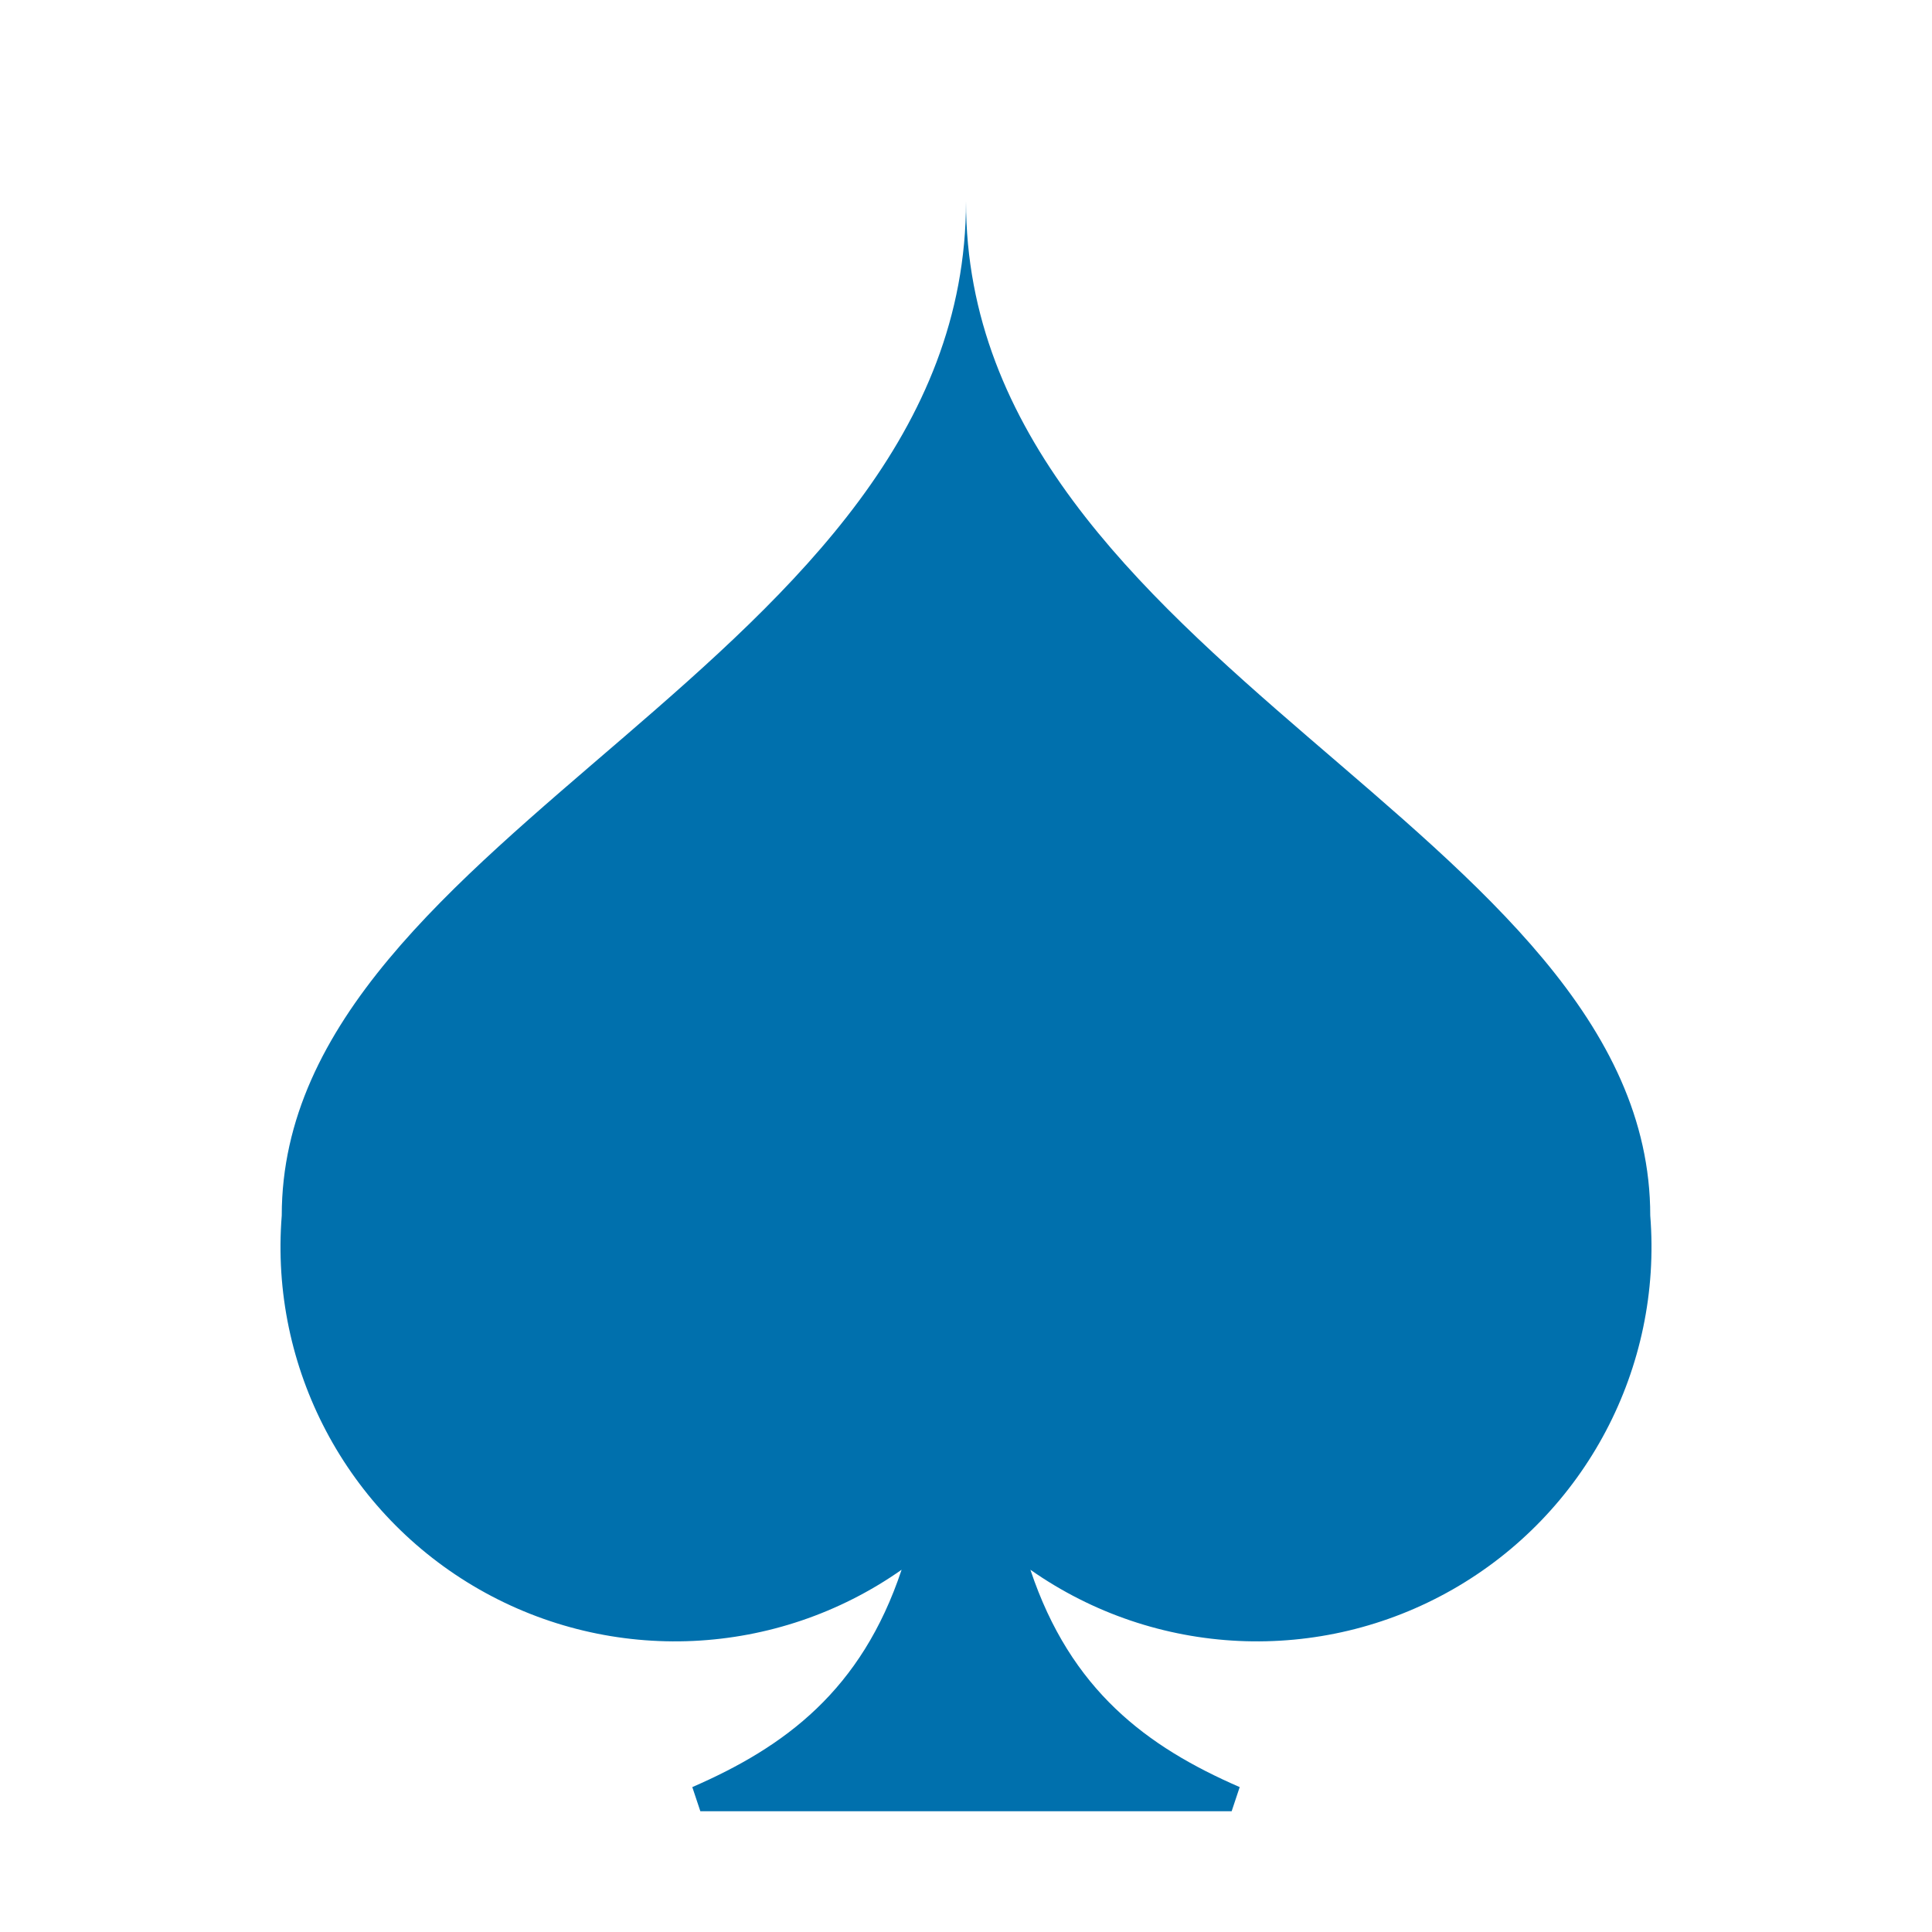
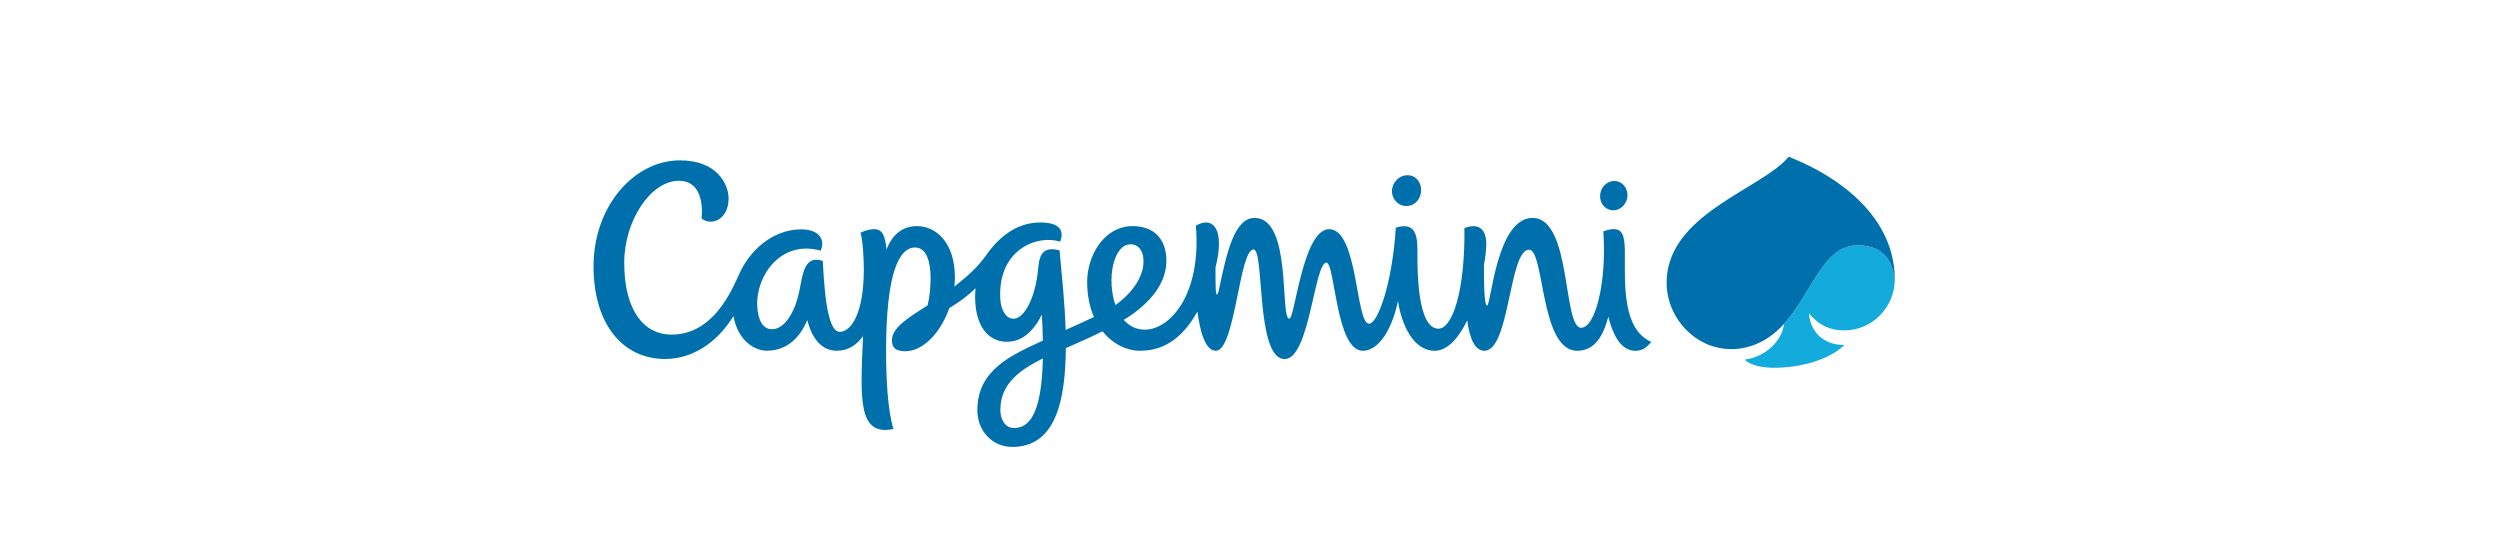
- <svg xmlns="http://www.w3.org/2000/svg" viewBox="0 0 48 48" role="img" aria-label="Capgemini">
-   <path fill="#0070AD" d="M24 5c0 11.5-17 15.6-17 25.2A9.8 9.8 0 0 0 22.4 39c-1 3-2.9 4.4-5.2 5.4l.2.6h13.2l.2-.6c-2.3-1-4.2-2.4-5.2-5.4A9.8 9.8 0 0 0 41 30.2C41 20.6 24 16.5 24 5Z" />
+ <svg xmlns="http://www.w3.org/2000/svg" height="556" viewBox="0 -20.486 171.6 72.669" width="2500">
+   <g fill="none" fill-rule="evenodd">
+     <path d="m163.434 22.698c3.728 0 6.607-3.038 6.644-6.64-.259-1.573-.81-4.483-4.893-4.483-4.464 0-5.945 6.24-9.58 10.262-.295 2.288-2.458 4.335-5.163 4.678.664.694 2.136 1.067 3.894 1.067 3.22 0 7.118-.969 9.157-2.982-2.72.035-4.47-1.713-4.643-4.136 1.327 1.608 2.827 2.234 4.584 2.234" fill="#12abdb" />
+     <path d="m134.795 12.77c0-1.981-.12-3.305-1.416-3.305-.591 0-.88.116-1.397.289.459 6.7-1.054 12.6-2.902 12.6-2.423 0-1.213-14.36-6.348-14.36-4.732 0-5.412 11.463-5.95 11.463-.367 0-.422-3.01-.403-5.304.199-1.102.306-2.088.306-2.838 0-1.068-.434-2.914-2.858-1.991.086 8.195-1.556 13.15-3.403 13.15-2.712 0-2.74-7.432-2.74-9.48 0-2 .143-4.673-2.828-3.721-.446 7.15-2.318 12.547-3.5 12.547-1.762 0-1.407-12.354-5.217-12.354-3.423 0-4.482 11.7-5.196 11.7-1.277 0 .399-13.172-4.545-13.172-2.595 0-3.625 4.399-4.641 9.32-.198.954-.405.982-.438-.093a68.349 68.349 0 0 1-.024-2.758c1.249-4.947-.275-6.774-2.566-5.456.738 9.129-3.451 13.592-6.667 13.592-1.163 0-2.076-.494-2.76-1.275 3.856-2.364 5.569-5.078 5.569-7.728 0-2.874-1.65-4.528-4.39-4.528-3.826 0-5.964 3.938-5.964 7.285 0 1.802.335 3.332.89 4.594-1.314.627-2.553 1.169-3.706 1.695-.1-3.444-.49-7.061-.786-10.397-2.035-.561-2.63.418-2.787 2.23-.36 4.135-1.892 6.7-3.246 6.7-1.02 0-1.641-1.24-1.716-2.557-.378-6.628 5.003-8.472 7.816-7.511.584-1.461-.057-2.514-2.595-2.514-3.08 0-5.381 1.87-7.068 4.27-1.127 1.6-2.427 2.735-4.156 4.108.044-.395.068-.79.068-1.178 0-4.674-2.533-6.725-4.951-6.725-2.001 0-3.258 1.2-3.988 3.04-.18-1.845-.547-2.642-1.62-2.642-.46 0-1.097.13-1.783.462.314 1.03.436 3.315.436 4.819 0 5.62-1.61 8.138-3.16 8.138-1.77 0-2.052-6.666-2.2-9.26a2.41 2.41 0 0 0-.868-.16c-1.601 0-1.81 2.152-2.205 4.13-.438 2.192-1.701 4.949-3.571 4.949-1.13 0-1.835-1.09-1.923-3.05-.184-3.973 3.122-8.682 8.295-7.217.678-1.583-.386-2.788-2.533-2.788-3.781 0-6.907 2.83-8.27 6.179-1.384 3.07-3.807 7.58-8.735 7.58-3.48 0-6.142-3.034-6.142-9.403 0-5.49 3.46-10.705 7.153-10.705 2.583 0 3.182 2.54 2.955 4.926 1.336 1.075 3.532.076 3.532-2.608 0-1.85-1.502-4.986-6.35-4.986-6.001 0-11.303 5.984-11.303 13.848 0 7.612 3.864 12.112 9.334 12.112 3.45 0 6.707-1.97 8.955-5.602.565 3.18 2.733 4.519 4.358 4.519 2.629 0 4.346-1.701 5.284-4.007.585 2.31 1.82 4.016 3.87 4.016 1.446 0 2.573-.731 3.422-1.906-.336 8.023-.762 13.138 3.979 12.13-.732-2.28-.966-6.433-.966-10.161 0-10.203 1.683-13.56 3.792-13.56 1.528 0 2.023 1.948 2.023 4.026 0 1.113-.106 2.392-.39 3.547-2.591 1.635-4.661 2.925-4.661 4.565 0 1.297.962 1.418 1.795 1.418 1.99 0 4.385-1.953 5.709-5.638 1.158-.7 2.318-1.503 3.429-2.596-.037.374-.06.75-.06 1.134 0 3.659 1.603 5.868 4.159 5.868 2.003 0 3.506-1.42 4.566-3.547.067 1.226.108 2.355.127 3.395-4.063 1.877-8.56 3.787-8.56 9.087 0 2.742 1.98 4.807 4.56 4.807 5.66 0 6.95-5.974 7.004-12.914 1.842-.8 3.215-1.416 4.799-2.198 1.354 1.694 3.194 2.544 4.883 2.544 3.195 0 5.593-1.693 7.52-5.125.342 2.612 1.019 5.125 2.407 5.125 2.533 0 3.045-13.24 4.929-13.24 1.442 0 .257 14.326 4.065 14.326 3.26 0 3.872-12.607 5.459-12.607 1.125 0 1.21 11.523 4.76 11.523 1.746 0 3.64-2.098 4.59-6.494.445 2.924 1.923 6.494 4.808 6.494 1.683 0 3.13-1.703 4.247-3.967.308 2.33.968 3.967 2.243 3.967 3.317 0 3.206-13.212 5.832-13.212 2.048 0 1.414 13.212 6.29 13.212 2.32 0 3.42-1.978 4.074-4.458.897 3.649 2.347 4.458 3.539 4.458.755 0 1.326-.266 2.074-1.158-3.77-1.636-3.453-7.588-3.453-11.433m-79.833 22.686c-1.171 0-1.79-1.111-1.79-2.37 0-3.387 2.488-5.186 5.554-6.73-.14 7.407-1.861 9.1-3.764 9.1m15.23-24.01c1.14 0 1.793 1.047 1.68 2.553-.133 1.769-1.42 3.792-3.657 5.383-1.17-3.325-.3-7.936 1.978-7.936m36.123-5.008c1.087-.037 1.846-.97 1.85-2.08s-.746-1.981-1.833-1.942c-1.087.037-1.973.968-1.978 2.079-.005 1.11.873 1.98 1.961 1.943m27.022.563c.989-.035 1.796-.923 1.8-1.98.005-1.059-.794-1.887-1.785-1.852-.991.036-1.796.924-1.801 1.981-.004 1.058.796 1.887 1.786 1.851m36.734 8.792c-.081-4.187-2.074-7.72-5.145-10.54-2.332-2.13-5.103-3.747-8.008-4.965a28.877 28.877 0 0 0-.705-.287h-.001c-3.577 4.285-15.963 7.483-15.963 16.467 0 3.512 2.218 6.796 5.475 8.114 1.888.714 3.777.753 5.667.118 1.68-.552 3.062-1.594 4.211-2.864 3.638-4.022 5.118-10.26 9.581-10.26 4.084 0 4.634 2.907 4.895 4.481 0-.004-.002-.114-.007-.264" fill="#0070ad" />
+   </g>
</svg>
